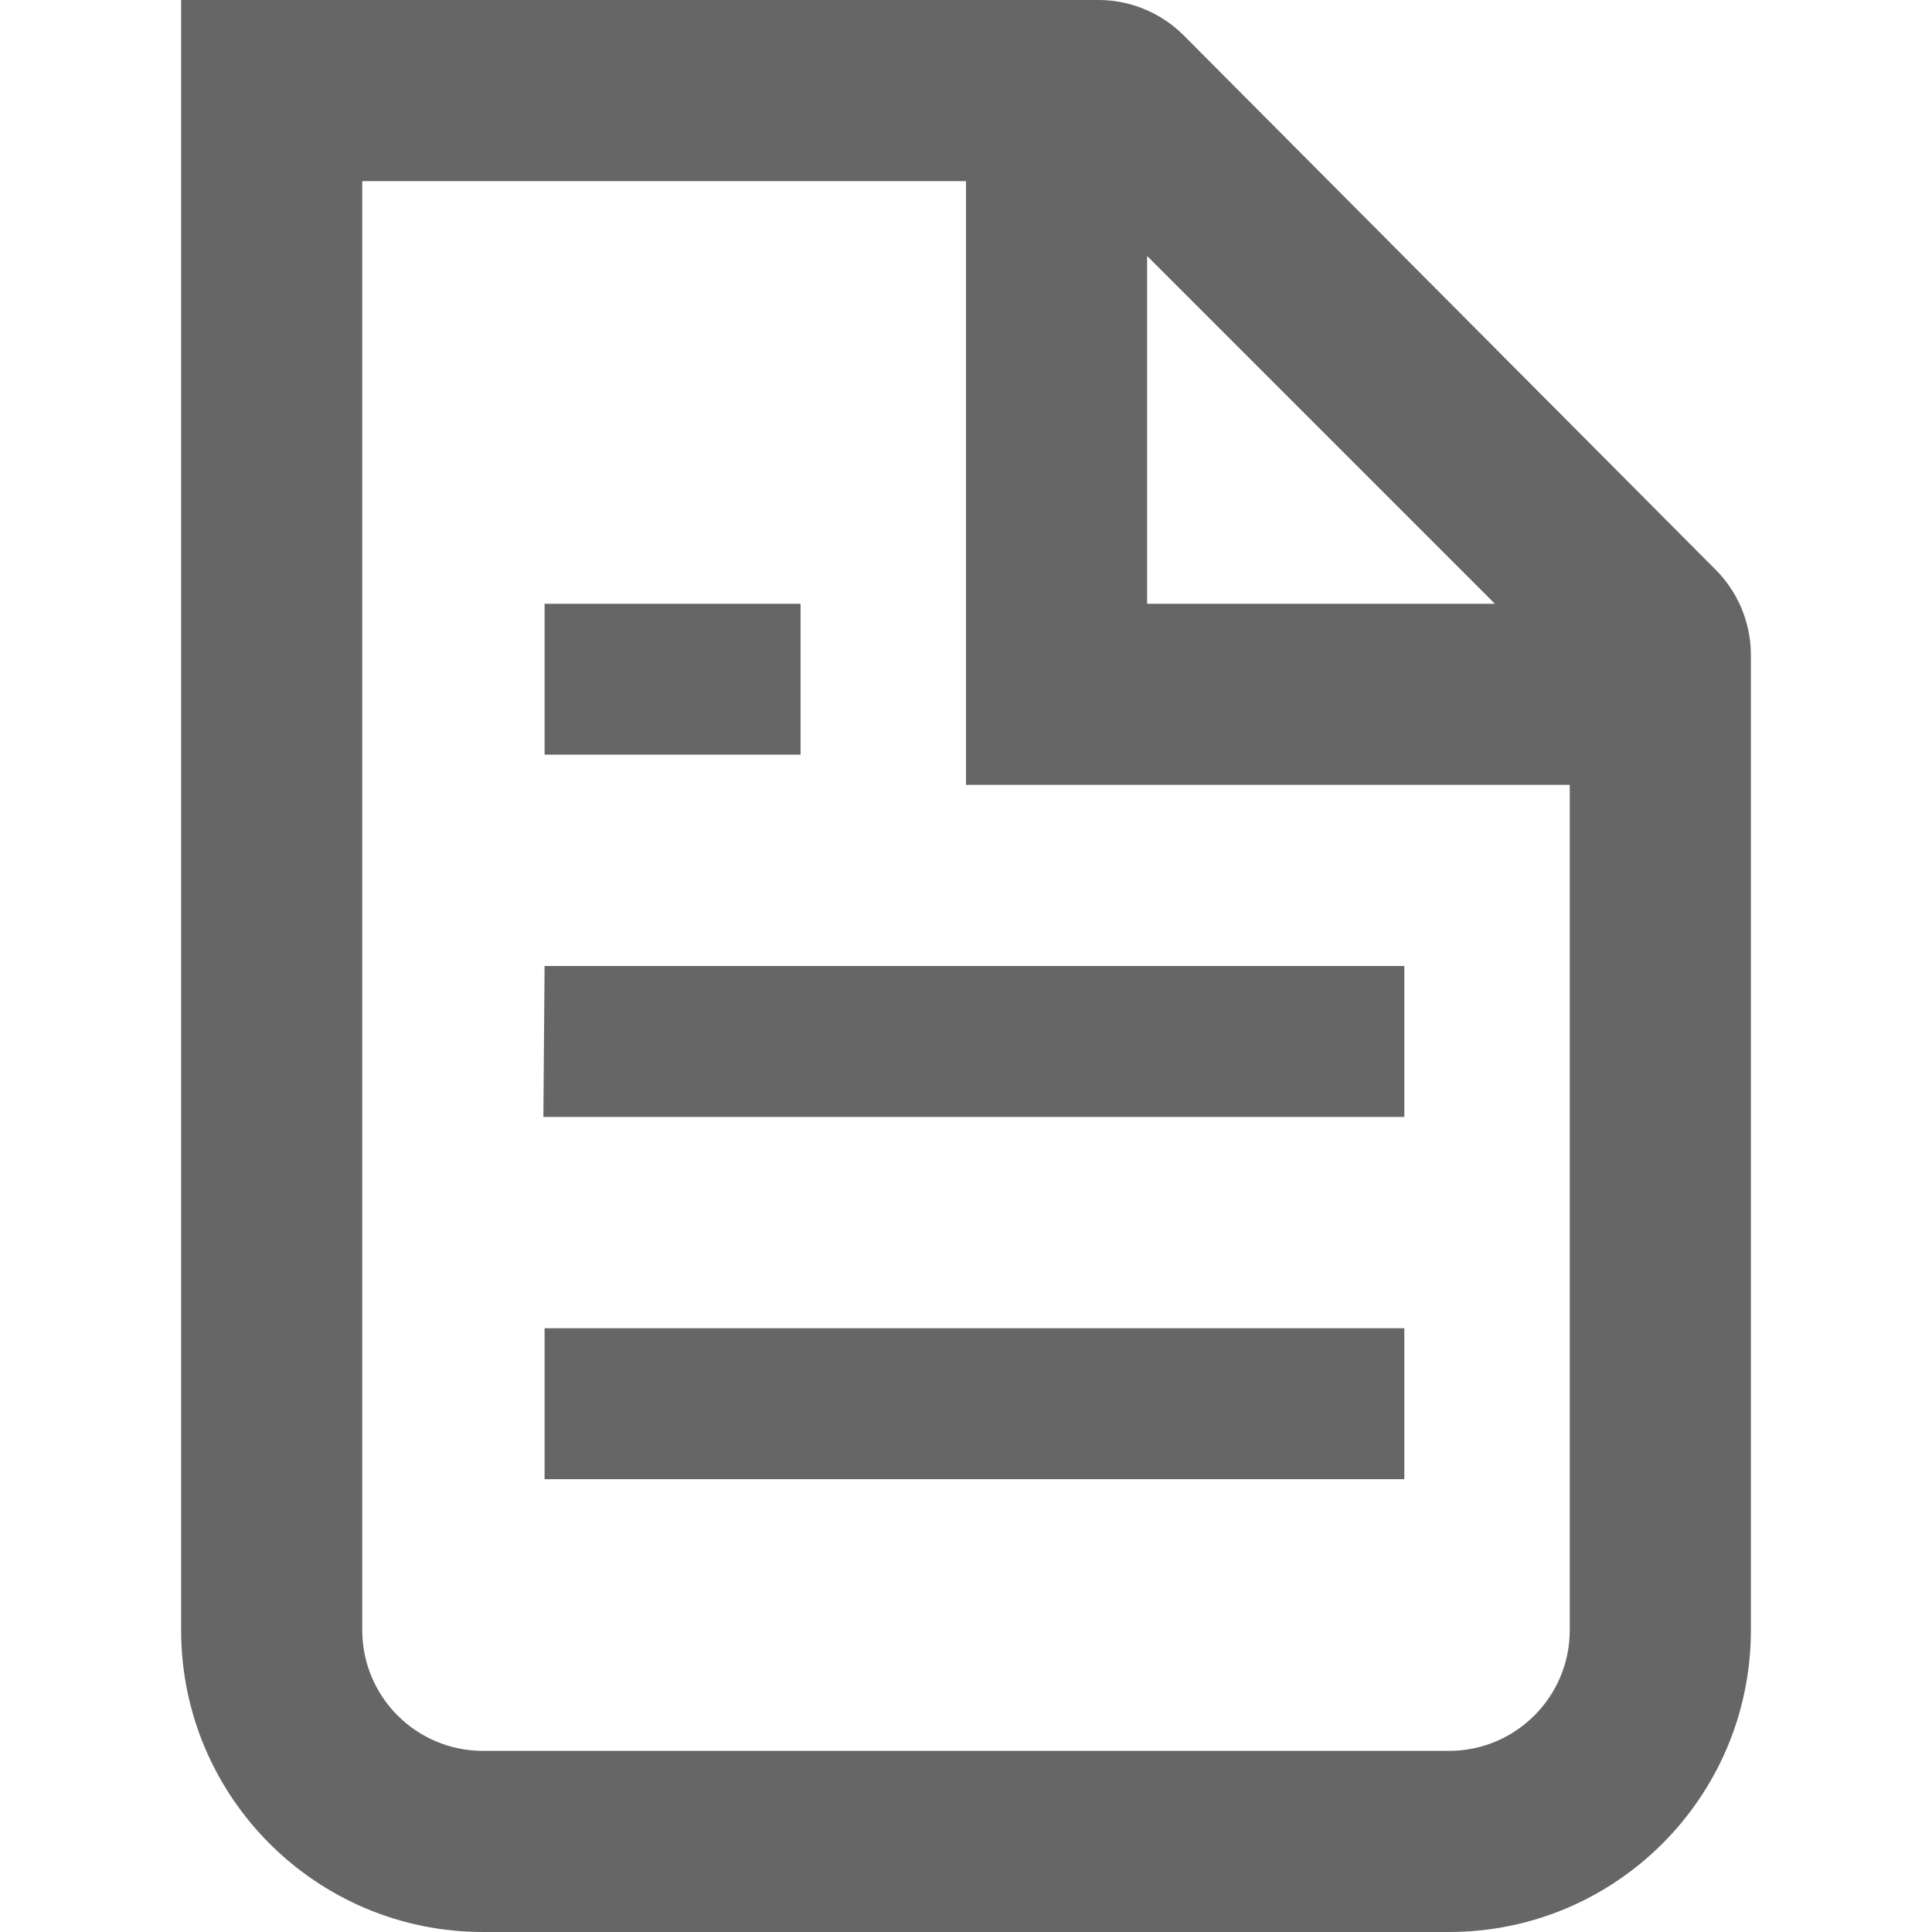
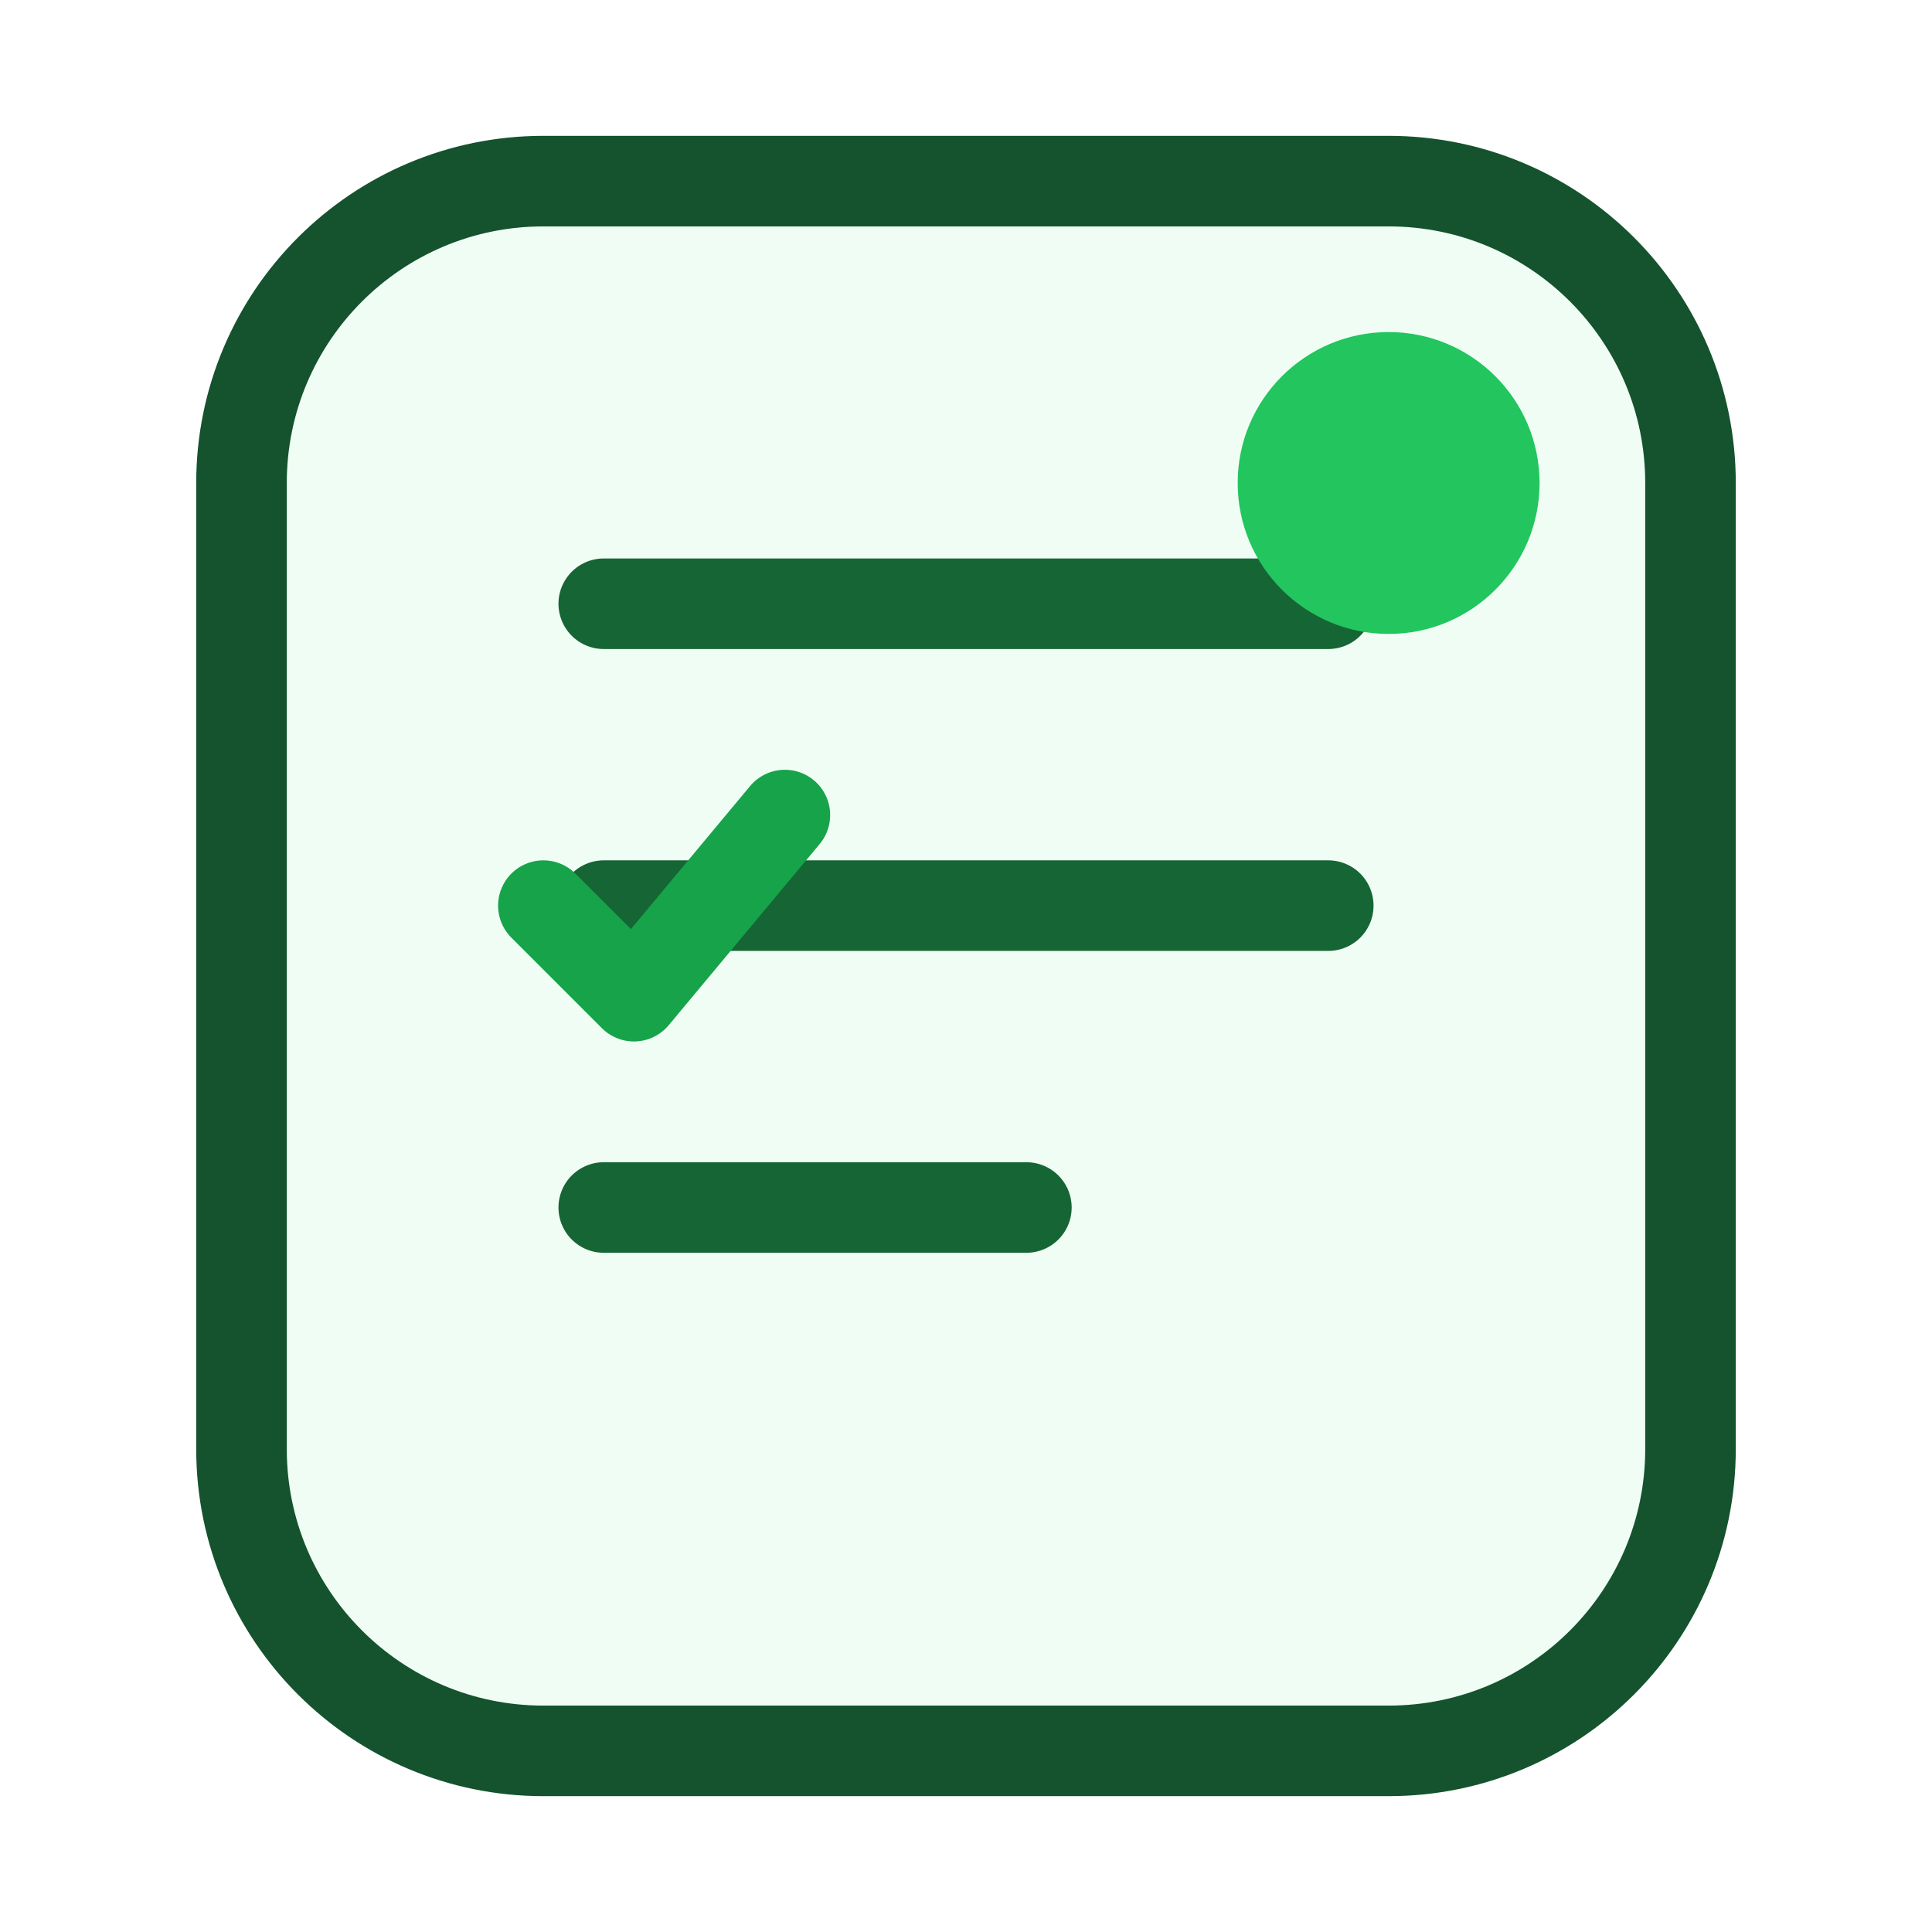
- <svg xmlns="http://www.w3.org/2000/svg" fill="none" viewBox="0 0 16 16">
-   <path d="M14.5 13.5V5.41a1 1 0 0 0-.3-.7L9.8.29A1 1 0 0 0 9.08 0H1.5v13.5A2.5 2.5 0 0 0 4 16h8a2.5 2.5 0 0 0 2.5-2.5m-1.5 0v-7H8v-5H3v12a1 1 0 0 0 1 1h8a1 1 0 0 0 1-1M9.5 5V2.12L12.38 5zM5.13 5h-.62v1.25h2.12V5zm-.62 3h7.12v1.25H4.5zm.62 3h-.62v1.25h7.12V11z" clip-rule="evenodd" fill="#666" fill-rule="evenodd" />
+ <svg xmlns="http://www.w3.org/2000/svg" viewBox="0 0 64 64" fill="none">
+   <rect x="8" y="6" width="48" height="52" rx="10" fill="#F0FDF4" stroke="#14532D" stroke-width="3" />
+   <path d="M20 20h24M20 30h24M20 40h14" stroke="#166534" stroke-width="3" stroke-linecap="round" />
+   <path d="m18 30 3 3 5-6" stroke="#16A34A" stroke-width="3" stroke-linecap="round" stroke-linejoin="round" />
+   <circle cx="46" cy="16" r="5" fill="#22C55E" />
</svg>
